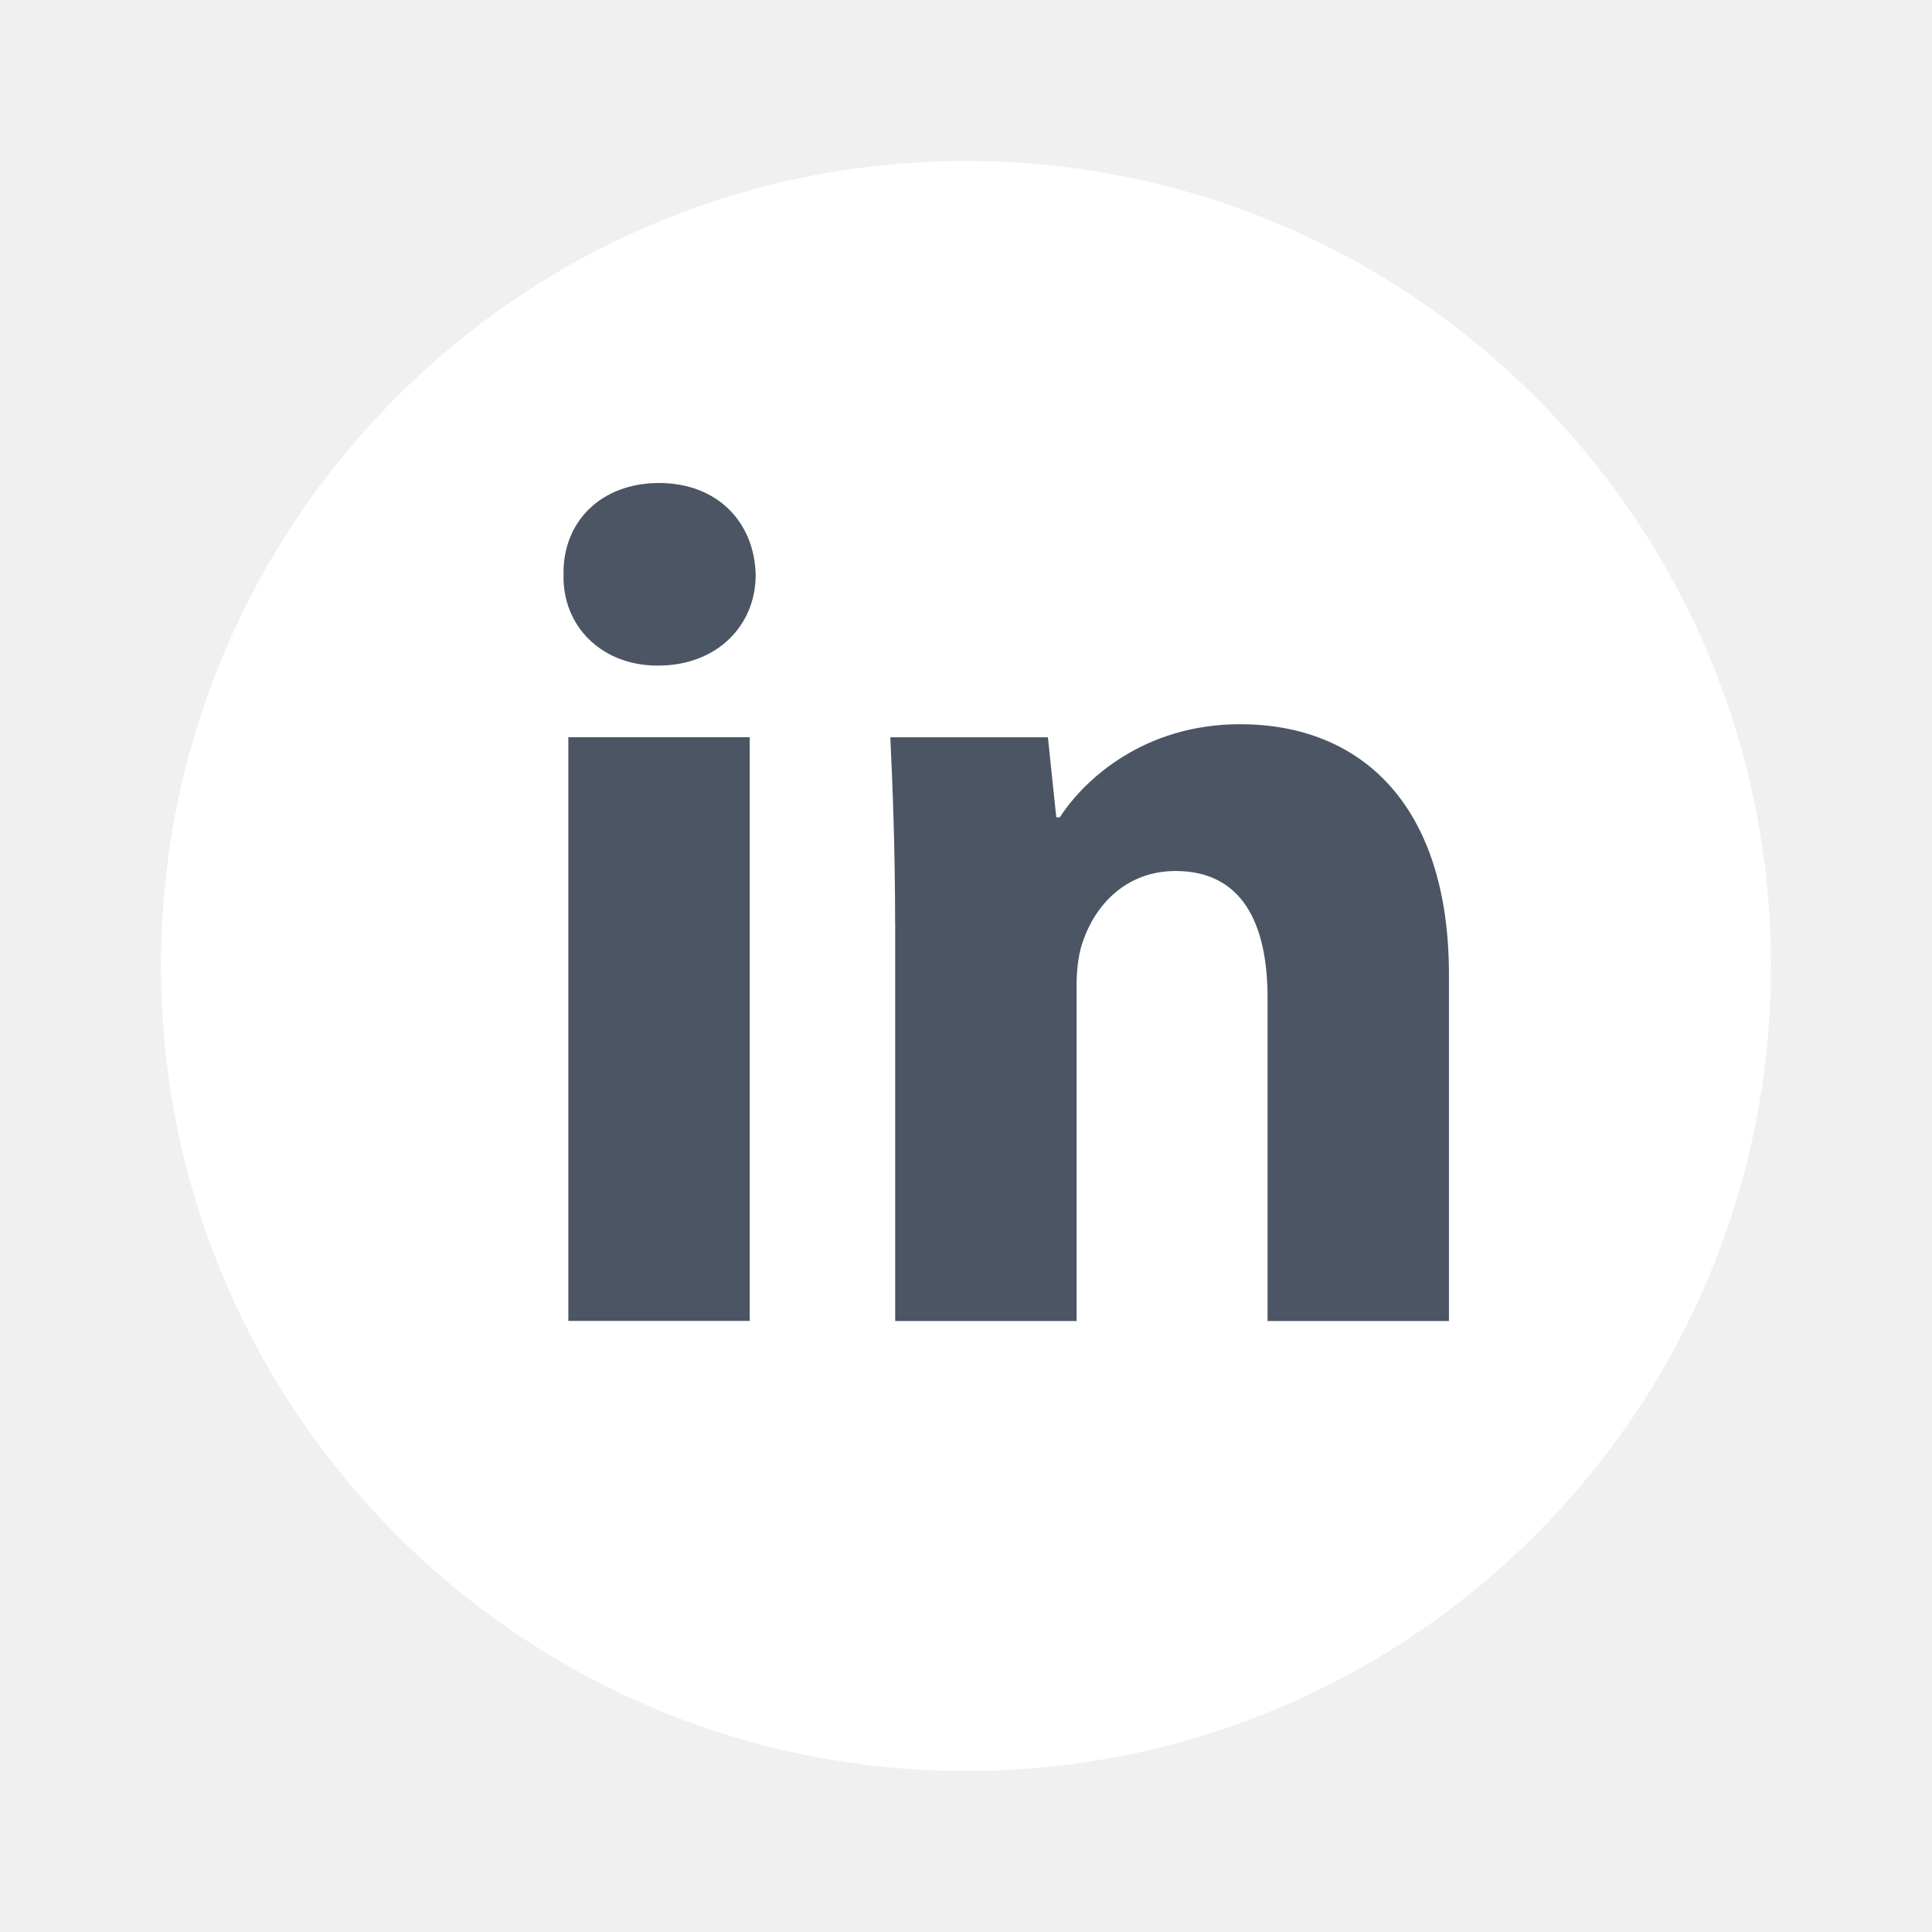
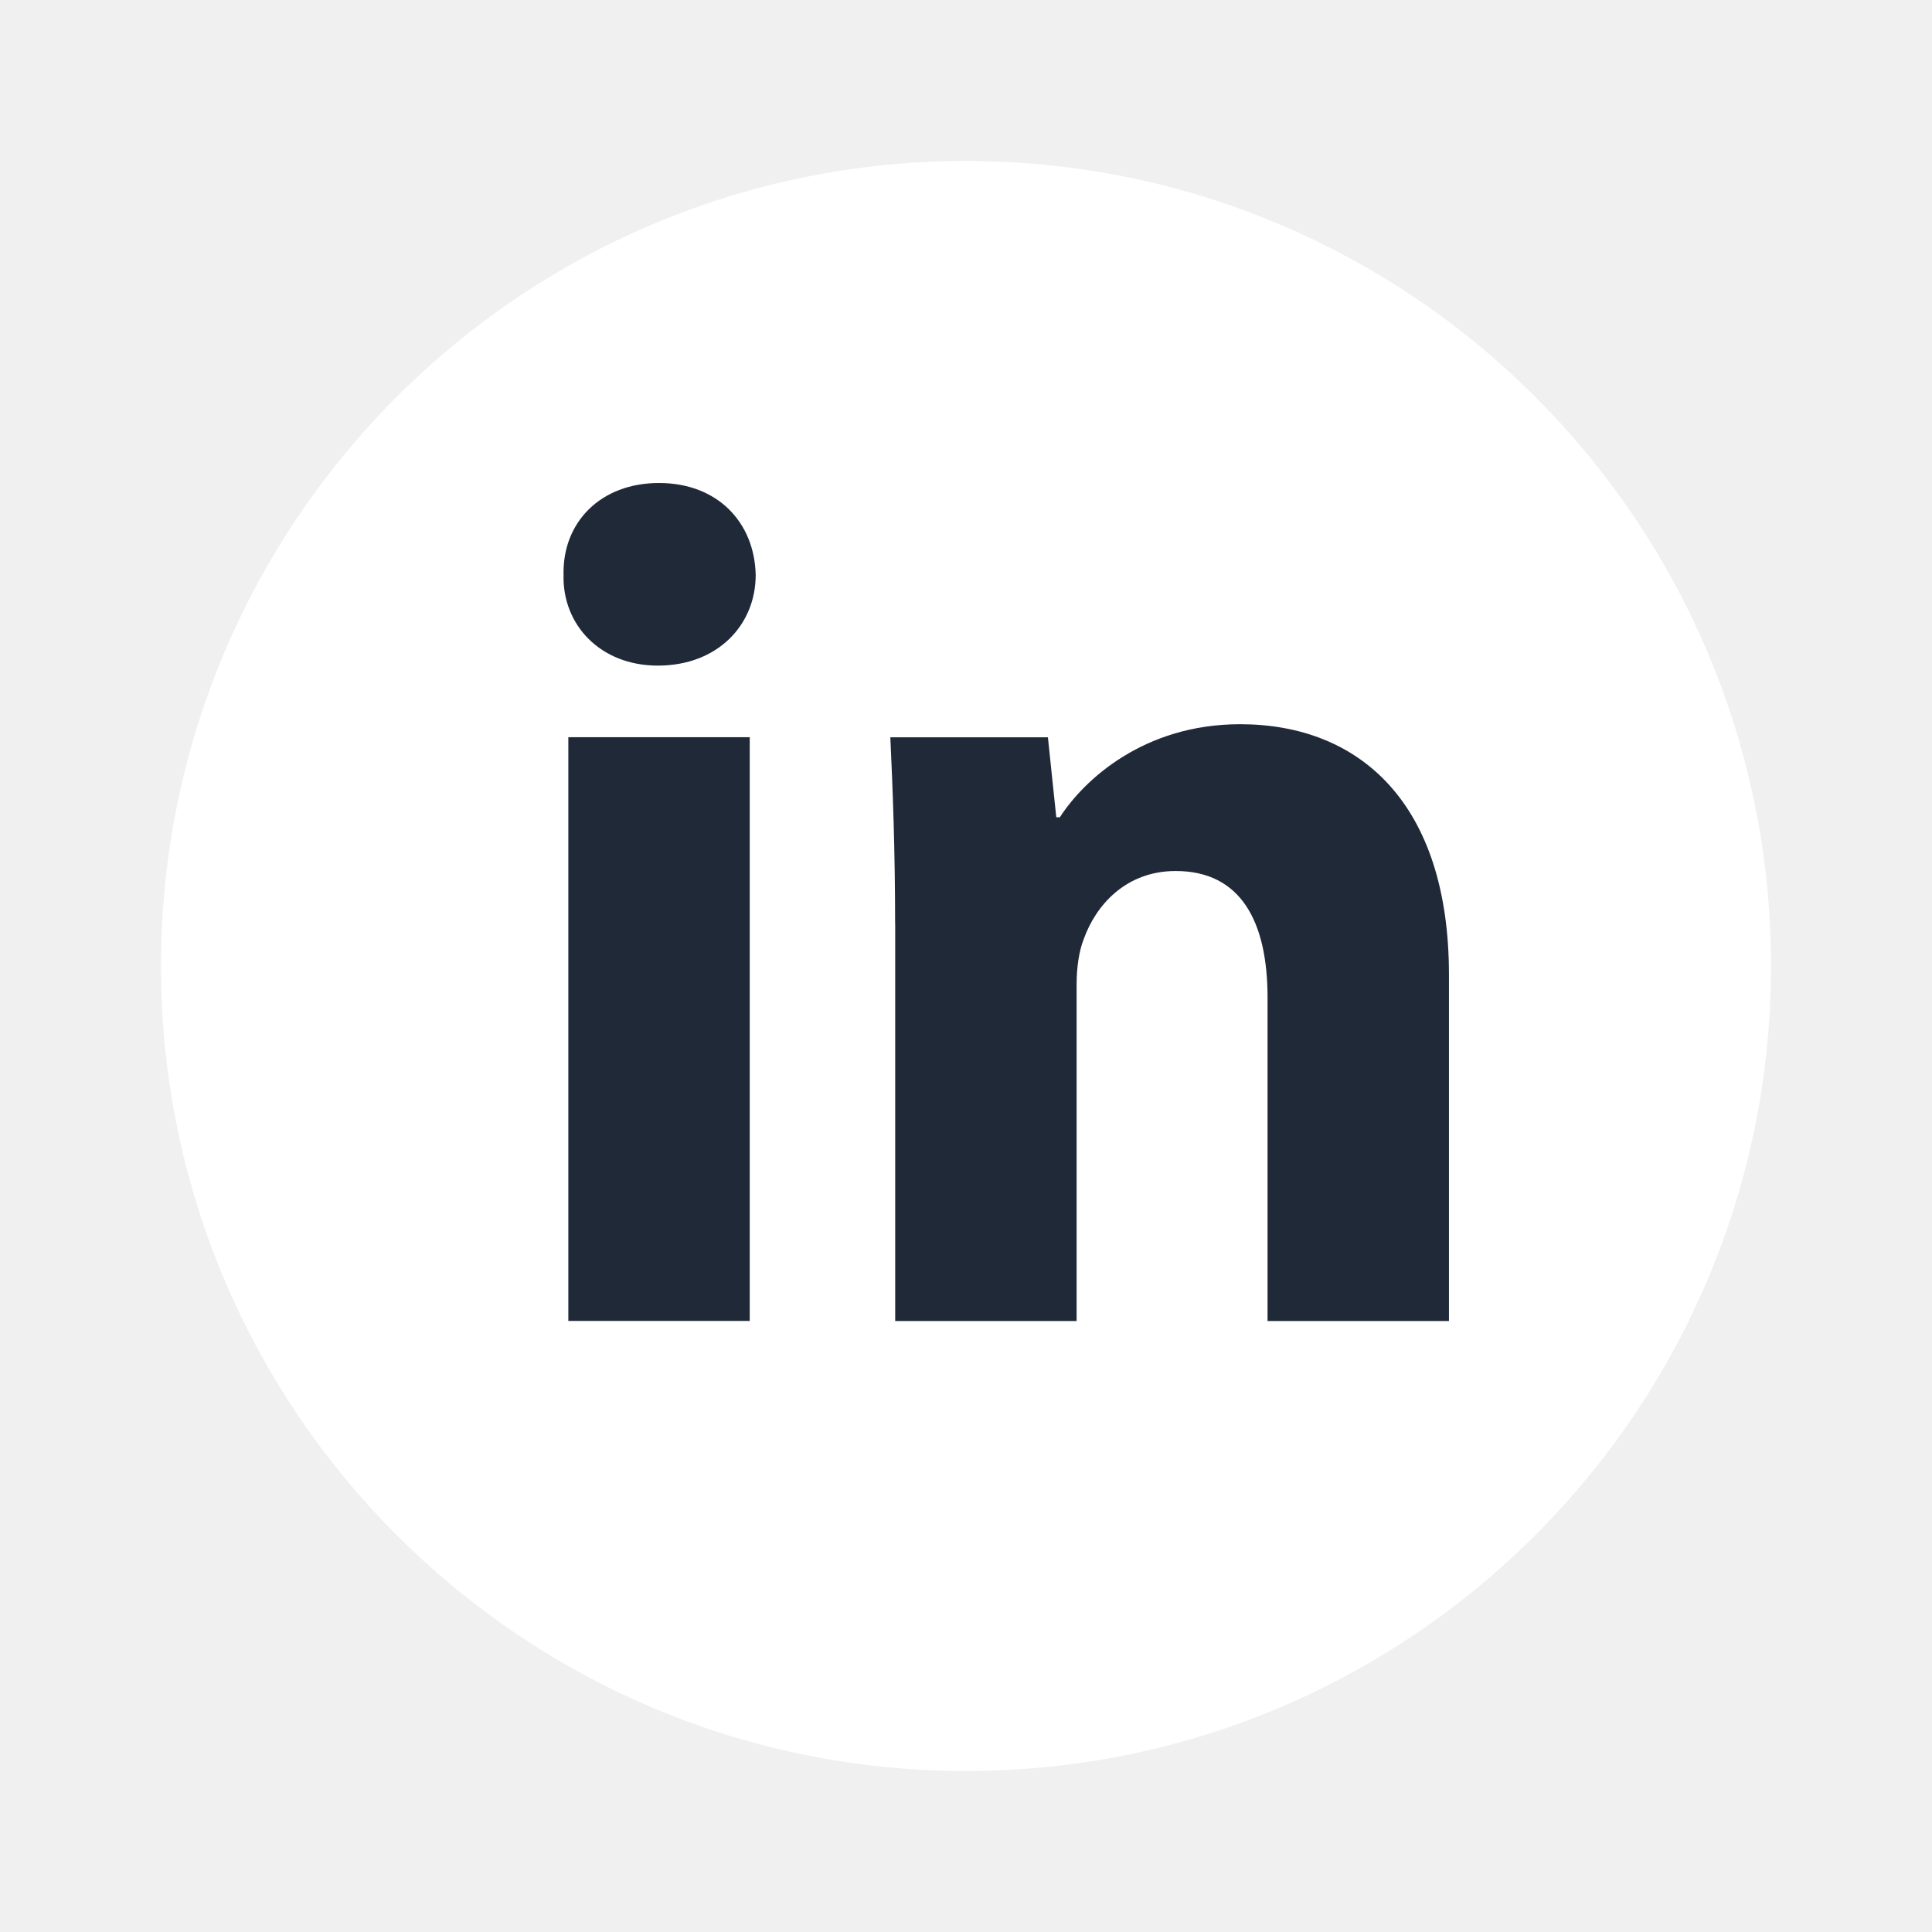
<svg xmlns="http://www.w3.org/2000/svg" width="800px" height="800px" viewBox="0 0 48 48" fill="none">
  <circle cx="24" cy="24" r="20" fill="#FFFFFF" />
-   <path fill-rule="evenodd" clip-rule="evenodd" d="M18.775 14.284C18.775 15.529 17.827 16.537 16.344 16.537C14.919 16.537 13.971 15.529 14.001 14.284C13.971 12.978 14.919 12 16.373 12C17.827 12 18.746 12.978 18.775 14.284ZM14.12 32.819V18.316H18.627V32.818H14.12V32.819Z" fill="#4b5563" />
-   <path fill-rule="evenodd" clip-rule="evenodd" d="M22.239 22.945C22.239 21.136 22.18 19.593 22.12 18.318H26.035L26.243 20.305H26.332C26.925 19.385 28.408 17.993 30.81 17.993C33.775 17.993 35.999 19.95 35.999 24.219V32.821H31.492V24.784C31.492 22.914 30.84 21.64 29.209 21.64C27.963 21.64 27.222 22.5 26.926 23.33C26.807 23.627 26.748 24.041 26.748 24.457V32.821H22.241V22.945H22.239Z" fill="#4b5563" />
+   <path fill-rule="evenodd" clip-rule="evenodd" d="M18.775 14.284C18.775 15.529 17.827 16.537 16.344 16.537C14.919 16.537 13.971 15.529 14.001 14.284C13.971 12.978 14.919 12 16.373 12C17.827 12 18.746 12.978 18.775 14.284ZM14.12 32.819V18.316H18.627V32.818H14.12V32.819Z" fill="#1f2937" />
+   <path fill-rule="evenodd" clip-rule="evenodd" d="M22.239 22.945C22.239 21.136 22.18 19.593 22.12 18.318H26.035L26.243 20.305H26.332C26.925 19.385 28.408 17.993 30.81 17.993C33.775 17.993 35.999 19.95 35.999 24.219V32.821H31.492V24.784C31.492 22.914 30.84 21.64 29.209 21.64C27.963 21.64 27.222 22.5 26.926 23.33C26.807 23.627 26.748 24.041 26.748 24.457V32.821H22.241V22.945H22.239Z" fill="#1f2937" />
</svg>
